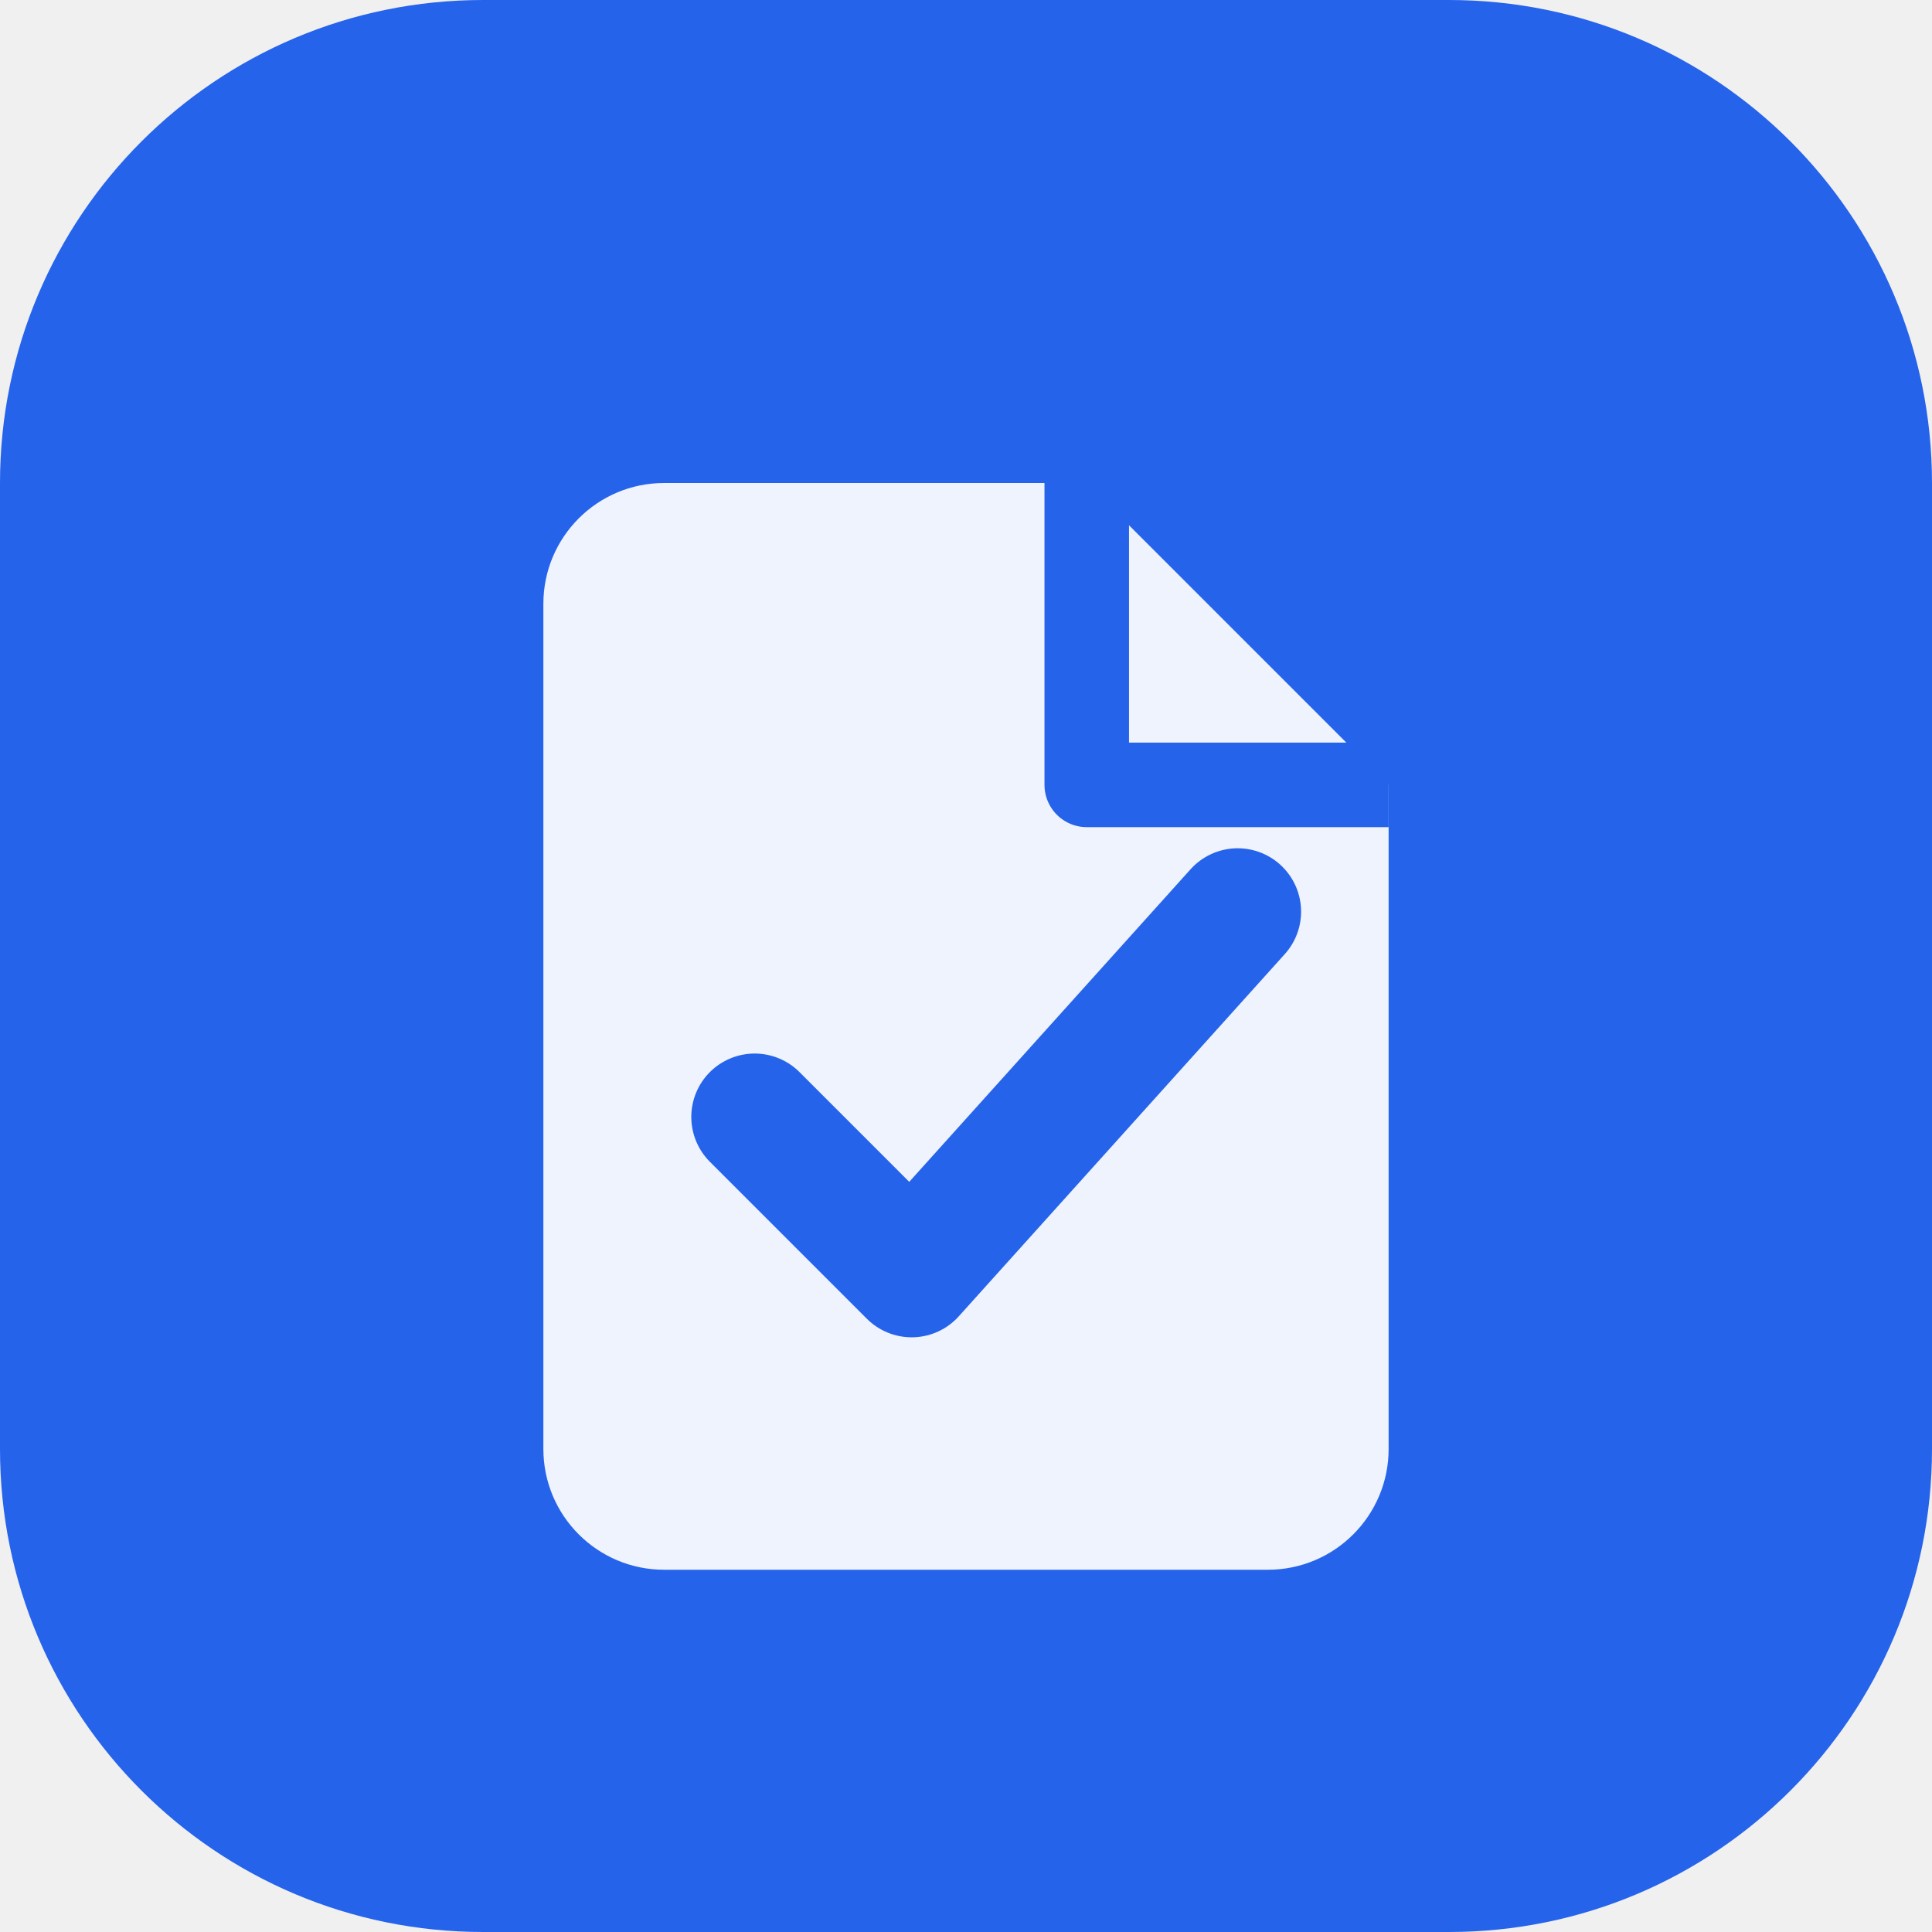
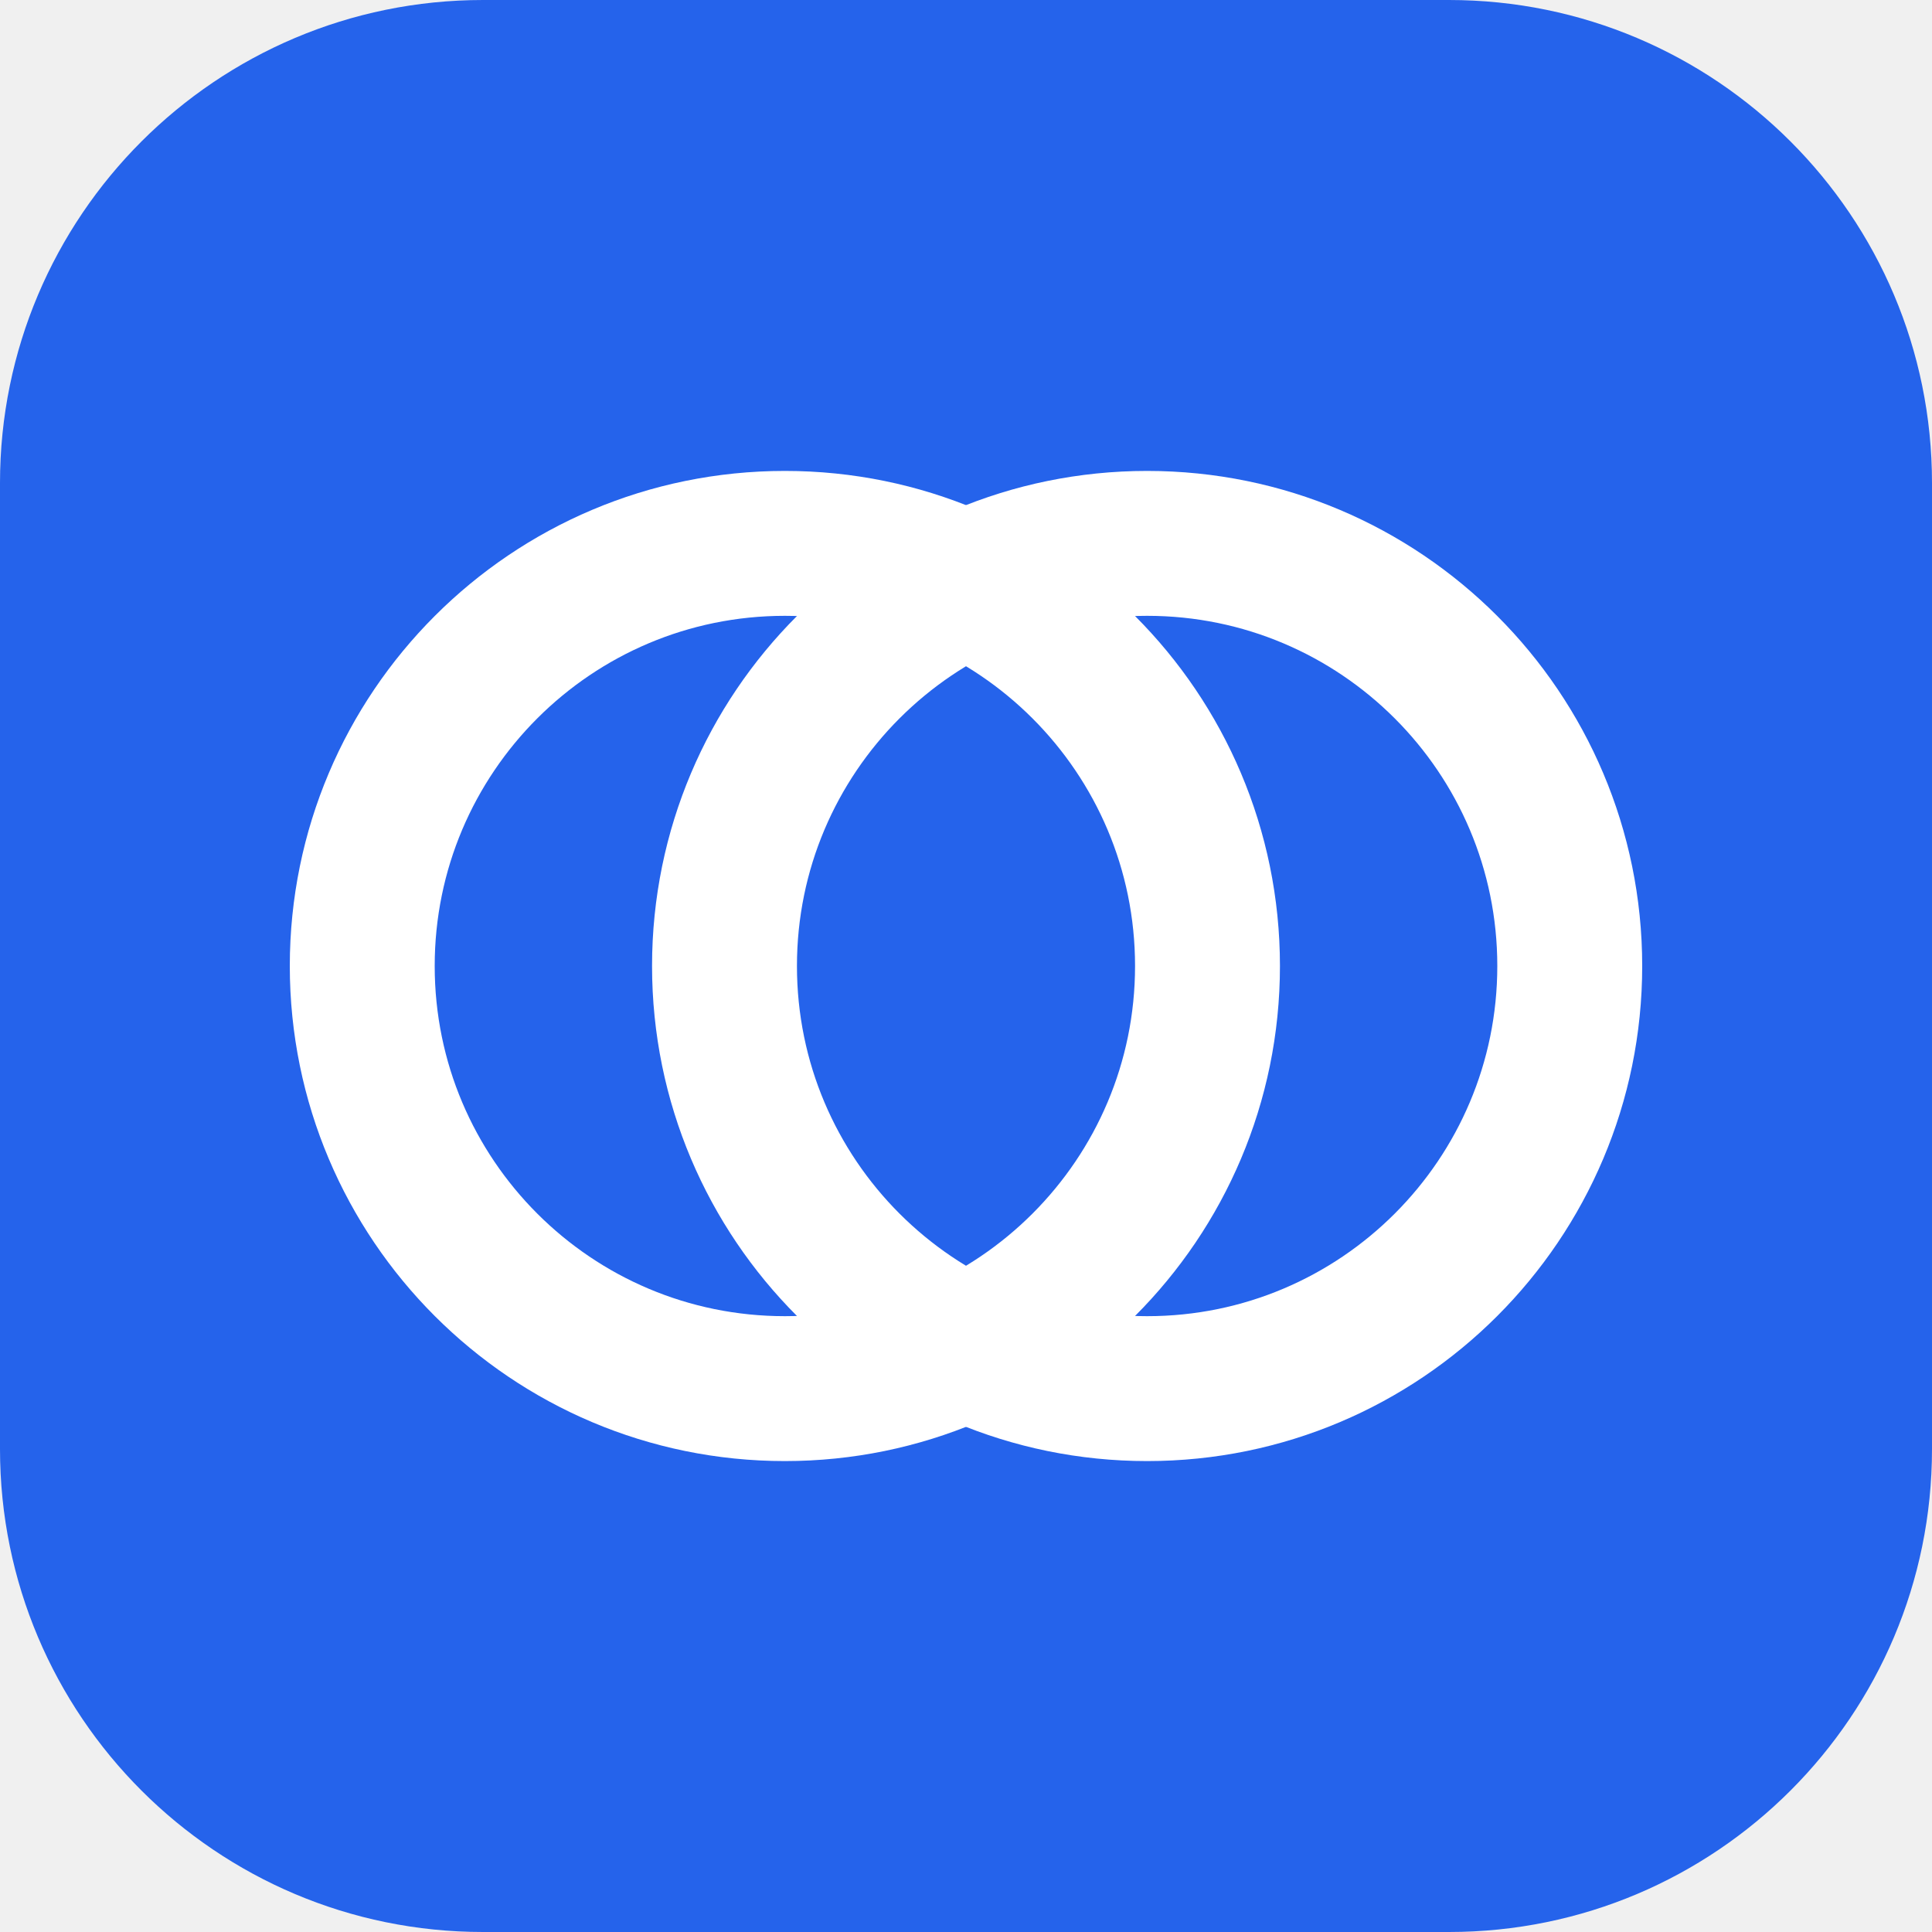
<svg xmlns="http://www.w3.org/2000/svg" viewBox="0 0 32 32" fill="none">
  <rect width="32" height="32" rx="8" fill="#2563eb" />
-   <path d="M11 8h7l5 5v11a2 2 0 0 1-2 2H11a2 2 0 0 1-2-2V10a2 2 0 0 1 2-2Z" fill="#ffffff" opacity="0.92" />
-   <path d="M18 8v5h5" stroke="#2563eb" stroke-width="1.4" stroke-linejoin="round" />
-   <path d="M12.5 18.5l2.6 2.6 5.4-6" stroke="#2563eb" stroke-width="2.1" stroke-linecap="round" stroke-linejoin="round" />
+   <circle cx="13" cy="16" r="7" stroke="#ffffff" stroke-width="2.4" />
+   <circle cx="19" cy="16" r="7" stroke="#ffffff" stroke-width="2.4" />
</svg>
